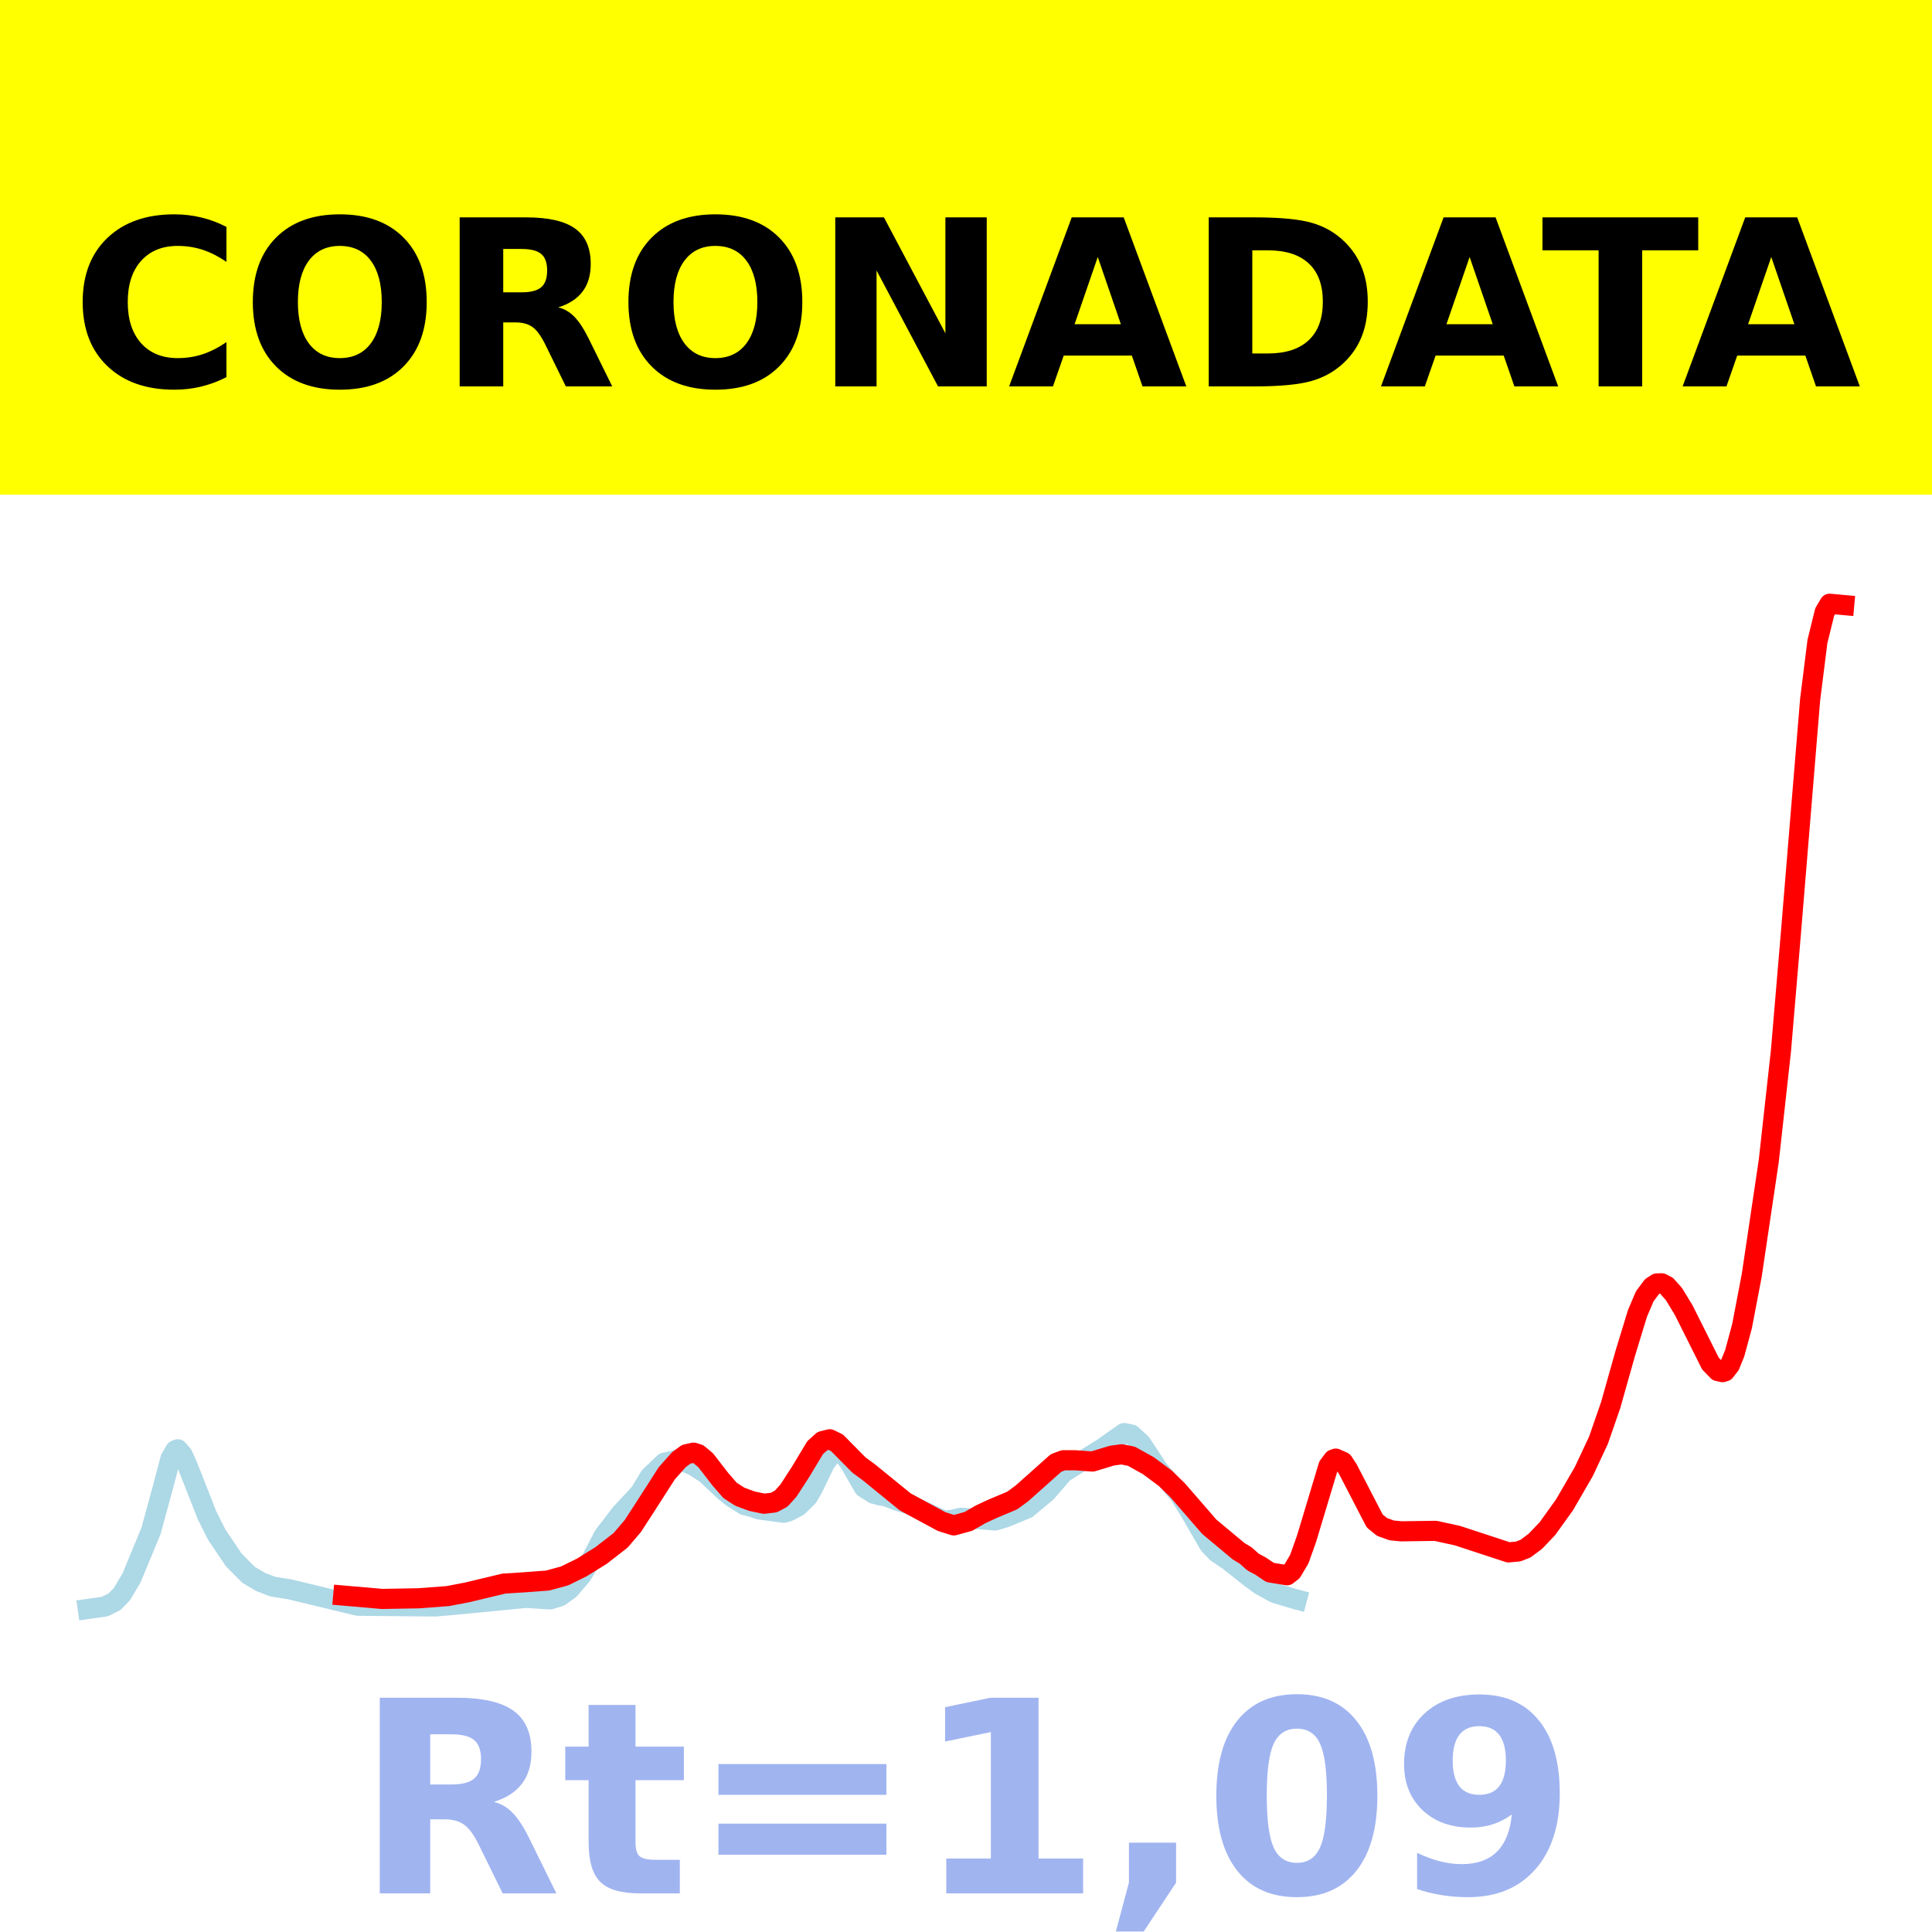
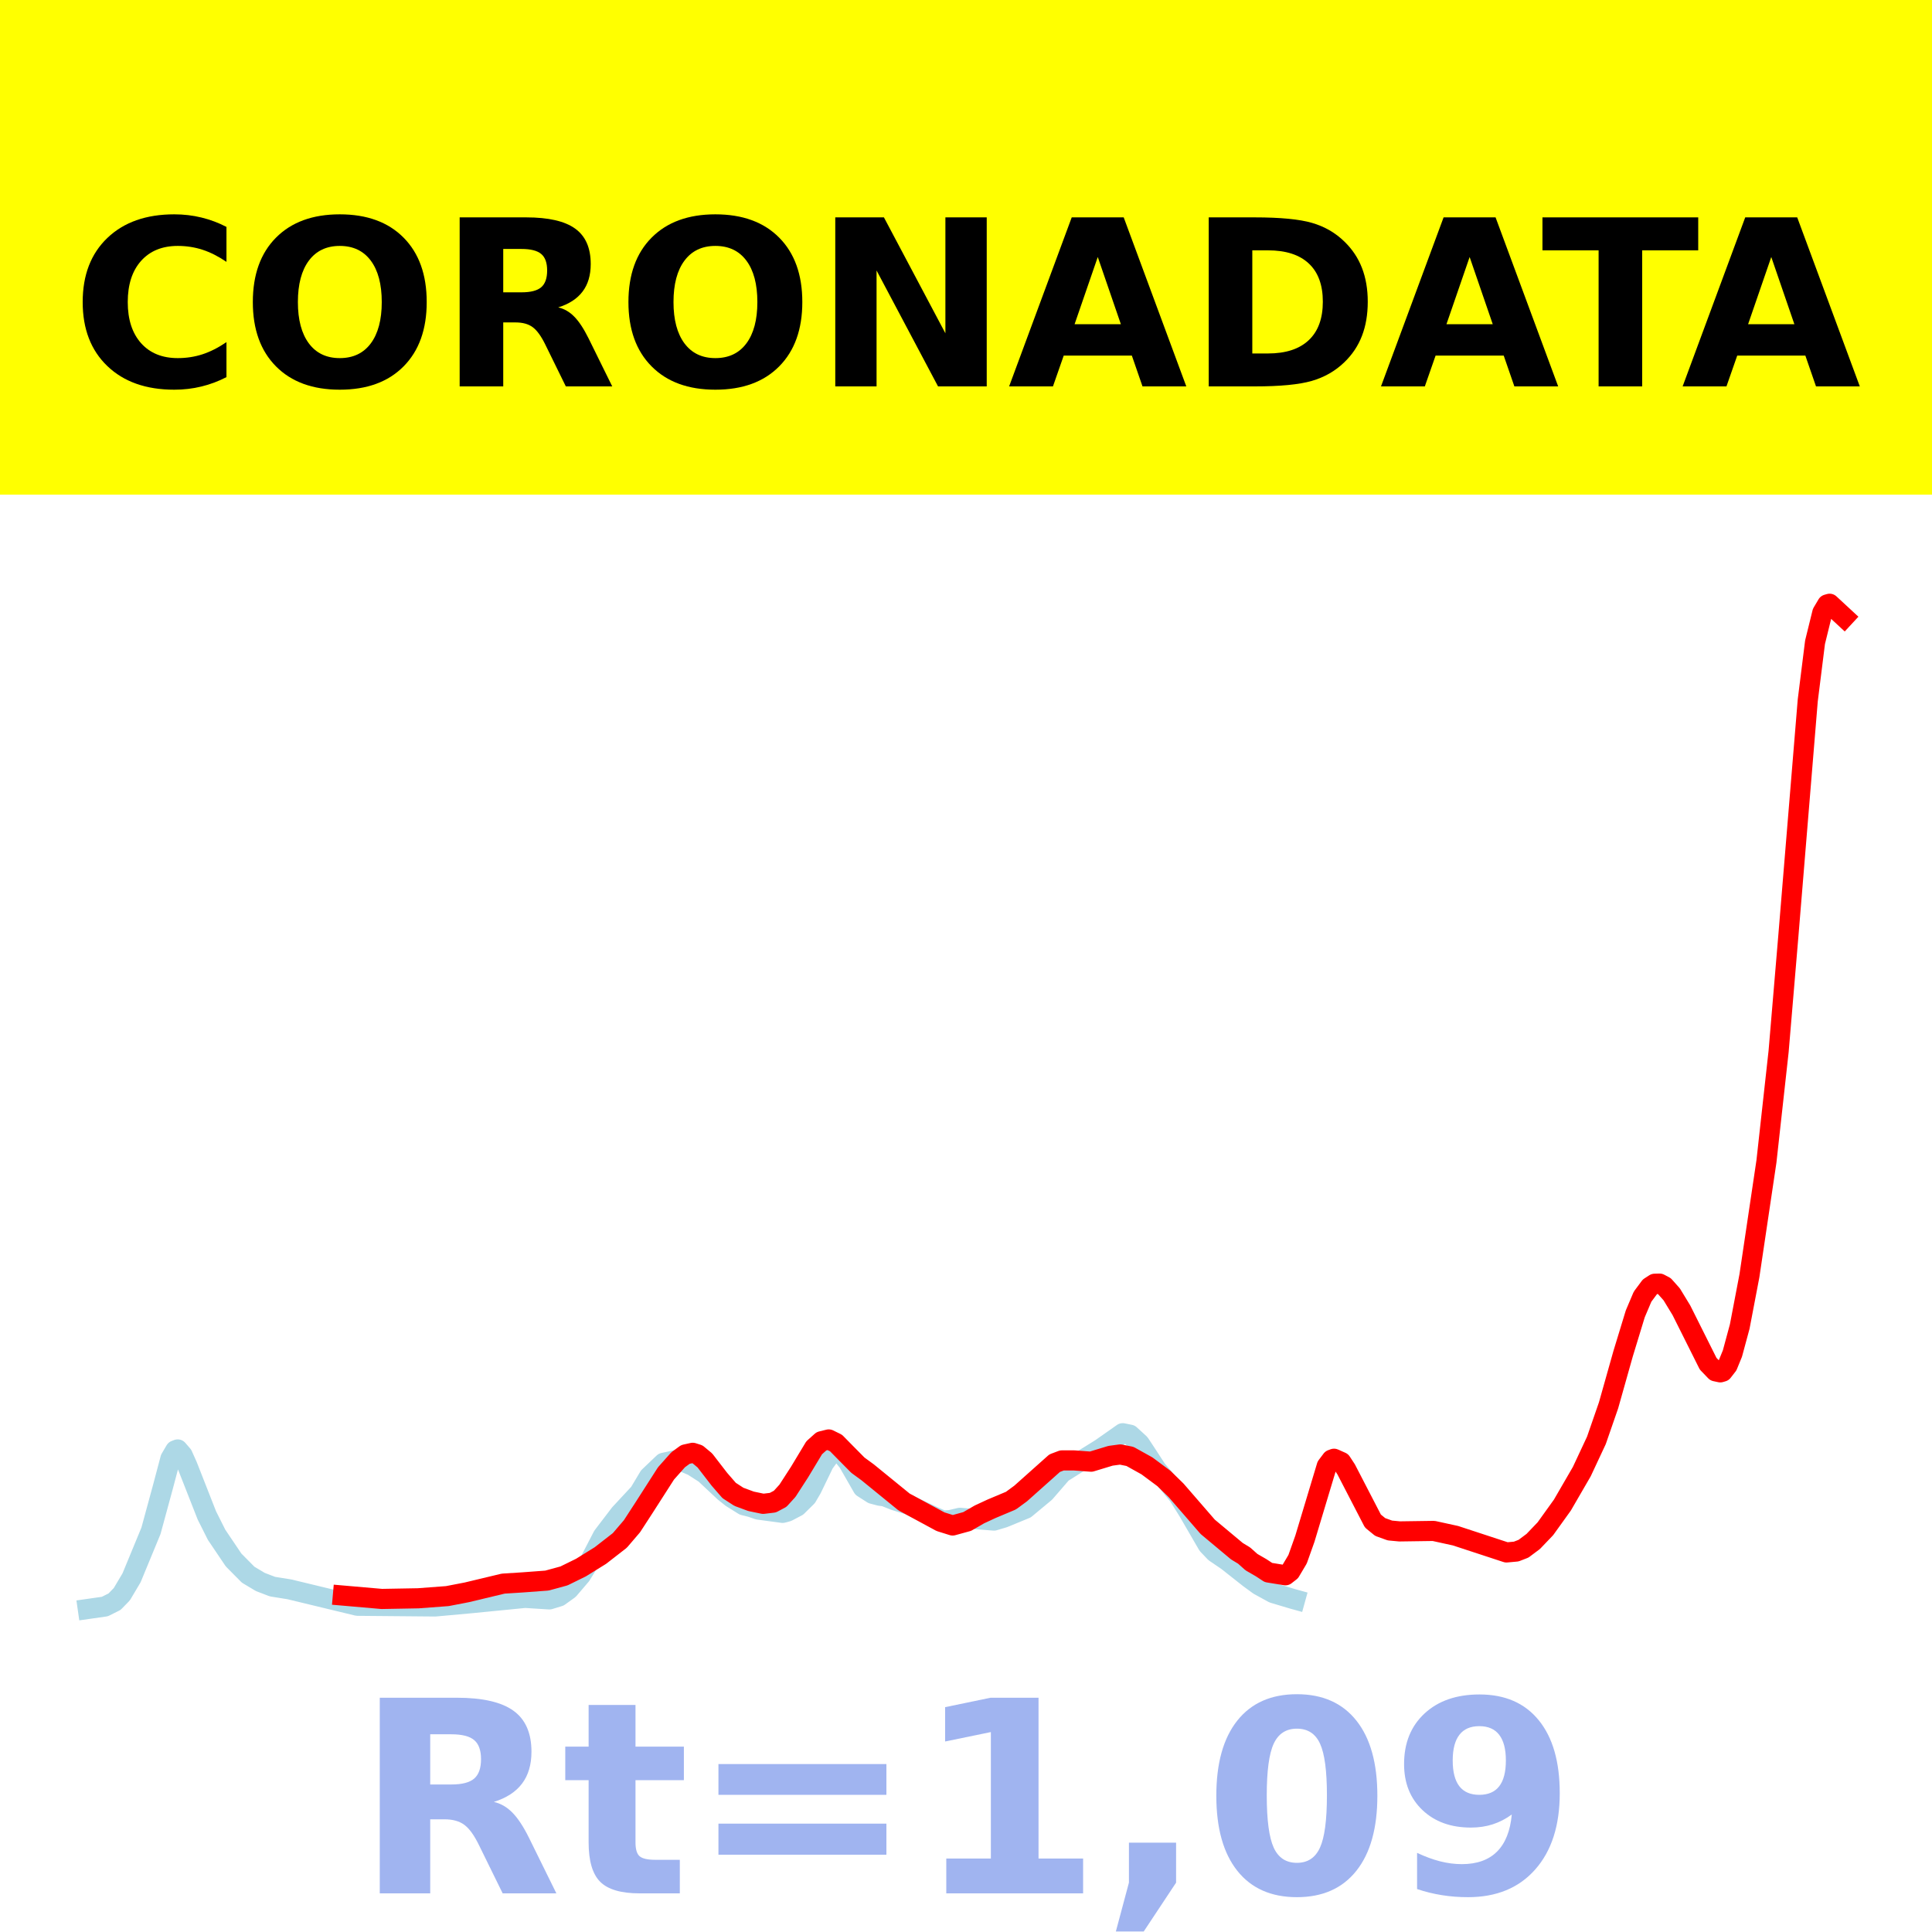
<svg xmlns="http://www.w3.org/2000/svg" xmlns:xlink="http://www.w3.org/1999/xlink" height="144pt" version="1.1" viewBox="0 0 144 144" width="144pt">
  <defs>
    <style type="text/css">*{stroke-linecap:butt;stroke-linejoin:round;}</style>
  </defs>
  <g id="figure_1">
    <g id="patch_1">
      <path d="M 0 144  L 144 144  L 144 0  L 0 0  z " style="fill:#ffffff;" />
    </g>
    <g id="axes_1">
      <g id="patch_2">
        <path d="M 0 144  L 144 144  L 144 0  L 0 0  z " style="fill:#ffffff;" />
      </g>
      <g id="line2d_1">
-         <path clip-path="url(#pba1da3abf7)" d="M 6.545 119.924  L 7.815 119.743  L 8.54 119.381  L 9.084 118.822  L 9.809 117.599  L 11.26 114.091  L 12.166 110.762  L 12.71 108.706  L 13.073 108.09  L 13.254 108.021  L 13.617 108.44  L 13.979 109.248  L 15.43 112.941  L 16.155 114.386  L 17.424 116.267  L 18.512 117.366  L 19.419 117.908  L 20.325 118.256  L 21.595 118.46  L 26.671 119.684  L 32.473 119.736  L 35.193 119.488  L 39.182 119.095  L 40.995 119.209  L 41.72 118.988  L 42.446 118.469  L 43.352 117.408  L 44.078 116.234  L 44.984 114.486  L 46.253 112.825  L 47.704 111.266  L 48.429 110.055  L 49.517 109.018  L 50.605 108.78  L 51.693 109.246  L 52.599 109.827  L 54.05 111.186  L 54.594 111.62  L 55.5 112.186  L 56.044 112.321  L 56.588 112.509  L 58.401 112.753  L 58.764 112.656  L 59.489 112.275  L 60.215 111.56  L 60.577 110.941  L 61.484 109.065  L 62.028 108.316  L 62.39 108.154  L 62.753 108.285  L 63.297 108.968  L 64.385 110.865  L 65.11 111.329  L 65.654 111.473  L 66.017 111.518  L 66.742 111.809  L 67.83 112.15  L 68.736 112.588  L 69.824 113.093  L 70.368 113.328  L 70.912 113.292  L 71.637 113.122  L 74.176 113.328  L 74.901 113.112  L 76.533 112.441  L 77.983 111.237  L 78.527 110.61  L 79.253 109.771  L 80.703 108.858  L 82.154 107.958  L 83.785 106.811  L 84.329 106.921  L 85.055 107.585  L 85.599 108.408  L 86.324 109.525  L 87.049 110.371  L 87.956 111.471  L 88.681 112.636  L 90.131 115.137  L 90.675 115.708  L 91.582 116.322  L 93.214 117.61  L 93.939 118.142  L 95.027 118.738  L 96.477 119.172  L 96.659 119.221  L 96.659 119.221  " style="fill:none;stroke:#add8e6;stroke-linecap:square;stroke-width:1.5;" />
+         <path clip-path="url(#p346bc01fd7)" d="M 6.545 119.924  L 7.813 119.743  L 8.537 119.381  L 9.08 118.823  L 9.805 117.602  L 11.253 114.097  L 12.158 110.771  L 12.702 108.718  L 13.064 108.102  L 13.245 108.033  L 13.607 108.451  L 13.969 109.258  L 15.418 112.948  L 16.142 114.392  L 17.409 116.271  L 18.496 117.369  L 19.401 117.91  L 20.306 118.257  L 21.574 118.461  L 26.644 119.685  L 32.438 119.736  L 35.154 119.489  L 39.137 119.096  L 40.948 119.21  L 41.672 118.989  L 42.396 118.47  L 43.301 117.41  L 44.026 116.237  L 44.931 114.492  L 46.198 112.832  L 47.647 111.274  L 48.371 110.065  L 49.458 109.029  L 50.544 108.792  L 51.63 109.257  L 52.536 109.837  L 53.984 111.195  L 54.527 111.628  L 55.433 112.194  L 55.976 112.329  L 56.519 112.516  L 58.33 112.76  L 58.692 112.664  L 59.416 112.283  L 60.14 111.568  L 60.502 110.95  L 61.408 109.076  L 61.951 108.328  L 62.313 108.166  L 62.675 108.296  L 63.218 108.979  L 64.305 110.874  L 65.029 111.338  L 65.572 111.482  L 65.934 111.527  L 66.659 111.818  L 67.745 112.158  L 68.65 112.596  L 69.737 113.1  L 70.28 113.335  L 70.823 113.299  L 71.547 113.129  L 74.082 113.335  L 74.806 113.119  L 76.436 112.449  L 77.885 111.245  L 78.428 110.619  L 79.152 109.782  L 80.601 108.87  L 82.049 107.97  L 83.679 106.824  L 84.222 106.934  L 84.946 107.598  L 85.489 108.42  L 86.214 109.535  L 86.938 110.381  L 87.843 111.48  L 88.567 112.643  L 90.016 115.142  L 90.559 115.712  L 91.464 116.326  L 93.094 117.612  L 93.818 118.143  L 94.905 118.74  L 96.353 119.172  L 96.534 119.222  L 96.534 119.222  " style="fill:none;stroke:#add8e6;stroke-linecap:square;stroke-width:1.5;" />
      </g>
      <g id="line2d_2">
-         <path clip-path="url(#pba1da3abf7)" d="M 25.583 118.923  L 28.485 119.175  L 31.204 119.126  L 33.38 118.963  L 34.831 118.683  L 37.55 118.032  L 39.001 117.94  L 40.814 117.805  L 42.083 117.459  L 43.352 116.836  L 44.803 115.936  L 46.253 114.81  L 47.16 113.751  L 48.066 112.356  L 49.698 109.811  L 50.605 108.791  L 51.149 108.393  L 51.693 108.272  L 52.055 108.387  L 52.599 108.84  L 53.687 110.248  L 54.412 111.083  L 55.138 111.555  L 56.044 111.89  L 56.951 112.079  L 57.676 111.992  L 58.22 111.703  L 58.764 111.105  L 59.671 109.704  L 60.758 107.897  L 61.302 107.409  L 61.846 107.276  L 62.39 107.542  L 63.116 108.279  L 64.022 109.196  L 64.747 109.726  L 67.467 111.94  L 70.187 113.411  L 71.093 113.695  L 72.181 113.395  L 73.088 112.87  L 73.994 112.449  L 75.445 111.84  L 76.17 111.307  L 78.709 109.044  L 79.253 108.839  L 80.159 108.84  L 81.428 108.934  L 82.879 108.493  L 83.604 108.395  L 84.329 108.541  L 85.599 109.249  L 86.868 110.191  L 87.774 111.076  L 90.131 113.794  L 92.307 115.61  L 92.851 115.941  L 93.395 116.428  L 93.939 116.716  L 94.664 117.203  L 95.934 117.41  L 96.296 117.127  L 96.84 116.213  L 97.384 114.684  L 99.016 109.263  L 99.378 108.782  L 99.56 108.715  L 100.104 108.958  L 100.466 109.51  L 102.461 113.362  L 103.005 113.807  L 103.73 114.068  L 104.455 114.136  L 106.994 114.1  L 108.626 114.456  L 112.433 115.706  L 113.158 115.639  L 113.702 115.427  L 114.428 114.886  L 115.334 113.938  L 116.603 112.173  L 118.054 109.67  L 119.142 107.346  L 120.048 104.732  L 121.136 100.876  L 122.043 97.907  L 122.587 96.624  L 123.131 95.894  L 123.493 95.659  L 123.856 95.649  L 124.219 95.839  L 124.763 96.448  L 125.488 97.639  L 127.482 101.625  L 128.026 102.191  L 128.389 102.27  L 128.57 102.216  L 128.933 101.749  L 129.295 100.863  L 129.839 98.851  L 130.565 95.055  L 131.834 86.526  L 132.74 78.338  L 133.466 69.758  L 134.916 52.152  L 135.46 47.817  L 136.004 45.609  L 136.367 45  L 137.455 45.099  L 137.455 45.099  " style="fill:none;stroke:#ff0000;stroke-linecap:square;stroke-width:1.5;" />
+         <path clip-path="url(#p346bc01fd7)" d="M 25.557 118.924  L 28.454 119.176  L 31.17 119.127  L 33.343 118.964  L 34.791 118.684  L 37.507 118.034  L 38.956 117.942  L 40.767 117.807  L 42.034 117.461  L 43.301 116.839  L 44.75 115.941  L 46.198 114.816  L 47.104 113.757  L 48.009 112.364  L 49.639 109.821  L 50.544 108.803  L 51.087 108.405  L 51.63 108.284  L 51.992 108.399  L 52.536 108.851  L 53.622 110.258  L 54.346 111.092  L 55.071 111.563  L 55.976 111.898  L 56.881 112.087  L 57.605 112  L 58.149 111.711  L 58.692 111.114  L 59.597 109.714  L 60.684 107.909  L 61.227 107.422  L 61.77 107.288  L 62.313 107.555  L 63.037 108.291  L 63.943 109.207  L 64.667 109.736  L 67.383 111.948  L 70.099 113.418  L 71.004 113.701  L 72.091 113.402  L 72.996 112.877  L 73.901 112.457  L 75.35 111.848  L 76.074 111.316  L 78.609 109.055  L 79.152 108.85  L 80.057 108.851  L 81.325 108.945  L 82.773 108.505  L 83.498 108.407  L 84.222 108.553  L 85.489 109.259  L 86.757 110.201  L 87.662 111.085  L 90.016 113.8  L 92.189 115.615  L 92.732 115.945  L 93.275 116.431  L 93.999 116.85  L 94.542 117.206  L 95.81 117.412  L 96.172 117.13  L 96.715 116.216  L 97.258 114.689  L 98.888 109.273  L 99.25 108.793  L 99.431 108.726  L 99.974 108.969  L 100.336 109.521  L 102.328 113.369  L 102.871 113.813  L 103.596 114.074  L 104.32 114.142  L 106.855 114.106  L 108.484 114.462  L 112.287 115.71  L 113.011 115.643  L 113.554 115.432  L 114.278 114.891  L 115.184 113.944  L 116.451 112.181  L 117.9 109.681  L 118.986 107.359  L 119.891 104.748  L 120.978 100.895  L 121.883 97.929  L 122.426 96.648  L 122.969 95.918  L 123.332 95.683  L 123.694 95.673  L 124.056 95.863  L 124.599 96.472  L 125.323 97.662  L 127.315 101.643  L 127.858 102.209  L 128.22 102.287  L 128.401 102.234  L 128.763 101.768  L 129.126 100.882  L 129.669 98.872  L 130.393 95.08  L 131.661 86.56  L 132.566 78.377  L 133.29 69.802  L 134.739 52.208  L 135.282 47.872  L 135.825 45.664  L 136.187 45.053  L 136.368 45  L 137.455 46.006  L 137.455 46.006  " style="fill:none;stroke:#ff0000;stroke-linecap:square;stroke-width:1.5;" />
      </g>
      <g id="patch_3">
        <path d="M 0 144  L 0 0  " style="fill:none;stroke:#ffffff;stroke-linecap:square;stroke-linejoin:miter;stroke-width:0.8;" />
      </g>
      <g id="patch_4">
        <path d="M 144 144  L 144 0  " style="fill:none;stroke:#ffffff;stroke-linecap:square;stroke-linejoin:miter;stroke-width:0.8;" />
      </g>
      <g id="patch_5">
        <path d="M -0 144  L 144 144  " style="fill:none;stroke:#ffffff;stroke-linecap:square;stroke-linejoin:miter;stroke-width:0.8;" />
      </g>
      <g id="patch_6">
        <path d="M -0 0  L 144 0  " style="fill:none;stroke:#ffffff;stroke-linecap:square;stroke-linejoin:miter;stroke-width:0.8;" />
      </g>
    </g>
    <g id="text_1">
      <g id="patch_7">
        <path d="M -64.848 36.368  L 208.848 36.368  L 208.848 -7.654  L -64.848 -7.654  z " style="fill:#ffff00;stroke:#ffff00;stroke-linejoin:miter;" />
      </g>
      <g transform="translate(72 9.45018)scale(0.1728 -0.1728)" />
      <g transform="translate(-60.87375 28.8)scale(0.1728 -0.1728)">
        <defs>
          <path id="DejaVuSans-Bold-32" />
          <path d="M 67 4  Q 61.812 1.312 56.203 -0.047  Q 50.594 -1.422 44.484 -1.422  Q 26.266 -1.422 15.625 8.766  Q 4.984 18.953 4.984 36.375  Q 4.984 53.859 15.625 64.031  Q 26.266 74.219 44.484 74.219  Q 50.594 74.219 56.203 72.844  Q 61.812 71.484 67 68.797  L 67 53.719  Q 61.766 57.281 56.688 58.938  Q 51.609 60.594 46 60.594  Q 35.938 60.594 30.172 54.141  Q 24.422 47.703 24.422 36.375  Q 24.422 25.094 30.172 18.641  Q 35.938 12.203 46 12.203  Q 51.609 12.203 56.688 13.859  Q 61.766 15.531 67 19.094  z " id="DejaVuSans-Bold-67" />
          <path d="M 42.484 60.594  Q 33.891 60.594 29.156 54.25  Q 24.422 47.906 24.422 36.375  Q 24.422 24.906 29.156 18.547  Q 33.891 12.203 42.484 12.203  Q 51.125 12.203 55.859 18.547  Q 60.594 24.906 60.594 36.375  Q 60.594 47.906 55.859 54.25  Q 51.125 60.594 42.484 60.594  z M 42.484 74.219  Q 60.062 74.219 70.016 64.156  Q 79.984 54.109 79.984 36.375  Q 79.984 18.703 70.016 8.641  Q 60.062 -1.422 42.484 -1.422  Q 24.953 -1.422 14.969 8.641  Q 4.984 18.703 4.984 36.375  Q 4.984 54.109 14.969 64.156  Q 24.953 74.219 42.484 74.219  z " id="DejaVuSans-Bold-79" />
          <path d="M 35.891 40.578  Q 41.797 40.578 44.359 42.766  Q 46.922 44.969 46.922 50  Q 46.922 54.984 44.359 57.125  Q 41.797 59.281 35.891 59.281  L 27.984 59.281  L 27.984 40.578  z M 27.984 27.594  L 27.984 0  L 9.188 0  L 9.188 72.906  L 37.891 72.906  Q 52.297 72.906 59 68.062  Q 65.719 63.234 65.719 52.781  Q 65.719 45.562 62.219 40.922  Q 58.734 36.281 51.703 34.078  Q 55.562 33.203 58.609 30.094  Q 61.672 27 64.797 20.703  L 75 0  L 54.984 0  L 46.094 18.109  Q 43.406 23.578 40.641 25.578  Q 37.891 27.594 33.297 27.594  z " id="DejaVuSans-Bold-82" />
          <path d="M 9.188 72.906  L 30.172 72.906  L 56.688 22.906  L 56.688 72.906  L 74.516 72.906  L 74.516 0  L 53.516 0  L 27 50  L 27 0  L 9.188 0  z " id="DejaVuSans-Bold-78" />
          <path d="M 53.422 13.281  L 24.031 13.281  L 19.391 0  L 0.484 0  L 27.484 72.906  L 49.906 72.906  L 76.906 0  L 58.016 0  z M 28.719 26.812  L 48.688 26.812  L 38.719 55.812  z " id="DejaVuSans-Bold-65" />
          <path d="M 27.984 58.688  L 27.984 14.203  L 34.719 14.203  Q 46.234 14.203 52.312 19.922  Q 58.406 25.641 58.406 36.531  Q 58.406 47.359 52.344 53.016  Q 46.297 58.688 34.719 58.688  z M 9.188 72.906  L 29 72.906  Q 45.609 72.906 53.734 70.531  Q 61.859 68.172 67.672 62.5  Q 72.797 57.562 75.281 51.109  Q 77.781 44.672 77.781 36.531  Q 77.781 28.266 75.281 21.797  Q 72.797 15.328 67.672 10.406  Q 61.812 4.734 53.609 2.359  Q 45.406 0 29 0  L 9.188 0  z " id="DejaVuSans-Bold-68" />
          <path d="M 0.484 72.906  L 67.672 72.906  L 67.672 58.688  L 43.5 58.688  L 43.5 0  L 24.703 0  L 24.703 58.688  L 0.484 58.688  z " id="DejaVuSans-Bold-84" />
        </defs>
        <use xlink:href="#DejaVuSans-Bold-32" />
        <use x="34.814" xlink:href="#DejaVuSans-Bold-32" />
        <use x="69.629" xlink:href="#DejaVuSans-Bold-32" />
        <use x="104.443" xlink:href="#DejaVuSans-Bold-32" />
        <use x="139.258" xlink:href="#DejaVuSans-Bold-32" />
        <use x="174.072" xlink:href="#DejaVuSans-Bold-32" />
        <use x="208.887" xlink:href="#DejaVuSans-Bold-32" />
        <use x="243.701" xlink:href="#DejaVuSans-Bold-32" />
        <use x="278.516" xlink:href="#DejaVuSans-Bold-32" />
        <use x="313.33" xlink:href="#DejaVuSans-Bold-32" />
        <use x="348.145" xlink:href="#DejaVuSans-Bold-32" />
        <use x="382.959" xlink:href="#DejaVuSans-Bold-67" />
        <use x="456.348" xlink:href="#DejaVuSans-Bold-79" />
        <use x="541.357" xlink:href="#DejaVuSans-Bold-82" />
        <use x="618.359" xlink:href="#DejaVuSans-Bold-79" />
        <use x="703.369" xlink:href="#DejaVuSans-Bold-78" />
        <use x="787.061" xlink:href="#DejaVuSans-Bold-65" />
        <use x="864.453" xlink:href="#DejaVuSans-Bold-68" />
        <use x="947.461" xlink:href="#DejaVuSans-Bold-65" />
        <use x="1017.104" xlink:href="#DejaVuSans-Bold-84" />
        <use x="1077.566" xlink:href="#DejaVuSans-Bold-65" />
        <use x="1154.959" xlink:href="#DejaVuSans-Bold-32" />
        <use x="1189.773" xlink:href="#DejaVuSans-Bold-32" />
        <use x="1224.588" xlink:href="#DejaVuSans-Bold-32" />
        <use x="1259.402" xlink:href="#DejaVuSans-Bold-32" />
        <use x="1294.217" xlink:href="#DejaVuSans-Bold-32" />
        <use x="1329.031" xlink:href="#DejaVuSans-Bold-32" />
        <use x="1363.846" xlink:href="#DejaVuSans-Bold-32" />
        <use x="1398.66" xlink:href="#DejaVuSans-Bold-32" />
        <use x="1433.475" xlink:href="#DejaVuSans-Bold-32" />
        <use x="1468.289" xlink:href="#DejaVuSans-Bold-32" />
        <use x="1503.104" xlink:href="#DejaVuSans-Bold-32" />
      </g>
    </g>
    <g id="text_2">
      <g style="fill:#4169e1;opacity:0.5;" transform="translate(26.46875 141.12)scale(0.2 -0.2)">
        <defs>
          <path d="M 27.484 70.219  L 27.484 54.688  L 45.516 54.688  L 45.516 42.188  L 27.484 42.188  L 27.484 19  Q 27.484 15.188 29 13.844  Q 30.516 12.5 35.016 12.5  L 44 12.5  L 44 0  L 29 0  Q 18.656 0 14.328 4.312  Q 10.016 8.641 10.016 19  L 10.016 42.188  L 1.312 42.188  L 1.312 54.688  L 10.016 54.688  L 10.016 70.219  z " id="DejaVuSans-Bold-116" />
          <path d="M 10.594 48.188  L 73.188 48.188  L 73.188 36.719  L 10.594 36.719  z M 10.594 25.984  L 73.188 25.984  L 73.188 14.406  L 10.594 14.406  z " id="DejaVuSans-Bold-61" />
          <path d="M 11.719 12.984  L 28.328 12.984  L 28.328 60.109  L 11.281 56.594  L 11.281 69.391  L 28.219 72.906  L 46.094 72.906  L 46.094 12.984  L 62.703 12.984  L 62.703 0  L 11.719 0  z " id="DejaVuSans-Bold-49" />
          <path d="M 10.203 18.891  L 27.781 18.891  L 27.781 4  L 15.719 -14.203  L 5.328 -14.203  L 10.203 4  z " id="DejaVuSans-Bold-44" />
          <path d="M 46 36.531  Q 46 50.203 43.438 55.781  Q 40.875 61.375 34.812 61.375  Q 28.766 61.375 26.172 55.781  Q 23.578 50.203 23.578 36.531  Q 23.578 22.703 26.172 17.031  Q 28.766 11.375 34.812 11.375  Q 40.828 11.375 43.406 17.031  Q 46 22.703 46 36.531  z M 64.797 36.375  Q 64.797 18.266 56.984 8.422  Q 49.172 -1.422 34.812 -1.422  Q 20.406 -1.422 12.594 8.422  Q 4.781 18.266 4.781 36.375  Q 4.781 54.547 12.594 64.375  Q 20.406 74.219 34.812 74.219  Q 49.172 74.219 56.984 64.375  Q 64.797 54.547 64.797 36.375  z " id="DejaVuSans-Bold-48" />
          <path d="M 10.016 1.609  L 10.016 15.094  Q 14.5 12.984 18.594 11.938  Q 22.703 10.891 26.703 10.891  Q 35.109 10.891 39.797 15.547  Q 44.484 20.219 45.312 29.391  Q 42 26.953 38.234 25.734  Q 34.469 24.516 30.078 24.516  Q 18.891 24.516 12.031 31.031  Q 5.172 37.547 5.172 48.188  Q 5.172 59.969 12.812 67.047  Q 20.453 74.125 33.297 74.125  Q 47.562 74.125 55.375 64.5  Q 63.188 54.891 63.188 37.312  Q 63.188 19.234 54.047 8.906  Q 44.922 -1.422 29 -1.422  Q 23.875 -1.422 19.188 -0.656  Q 14.5 0.094 10.016 1.609  z M 33.203 36.719  Q 38.141 36.719 40.625 39.906  Q 43.109 43.109 43.109 49.516  Q 43.109 55.859 40.625 59.078  Q 38.141 62.312 33.203 62.312  Q 28.266 62.312 25.781 59.078  Q 23.297 55.859 23.297 49.516  Q 23.297 43.109 25.781 39.906  Q 28.266 36.719 33.203 36.719  z " id="DejaVuSans-Bold-57" />
        </defs>
        <use xlink:href="#DejaVuSans-Bold-82" />
        <use x="77.002" xlink:href="#DejaVuSans-Bold-116" />
        <use x="124.805" xlink:href="#DejaVuSans-Bold-61" />
        <use x="208.594" xlink:href="#DejaVuSans-Bold-49" />
        <use x="278.174" xlink:href="#DejaVuSans-Bold-44" />
        <use x="316.162" xlink:href="#DejaVuSans-Bold-48" />
        <use x="385.742" xlink:href="#DejaVuSans-Bold-57" />
      </g>
    </g>
  </g>
  <defs>
-     <clipPath id="pba1da3abf7">
+     <clipPath id="p346bc01fd7">
      <rect height="144" width="144" x="0" y="0" />
    </clipPath>
  </defs>
</svg>
